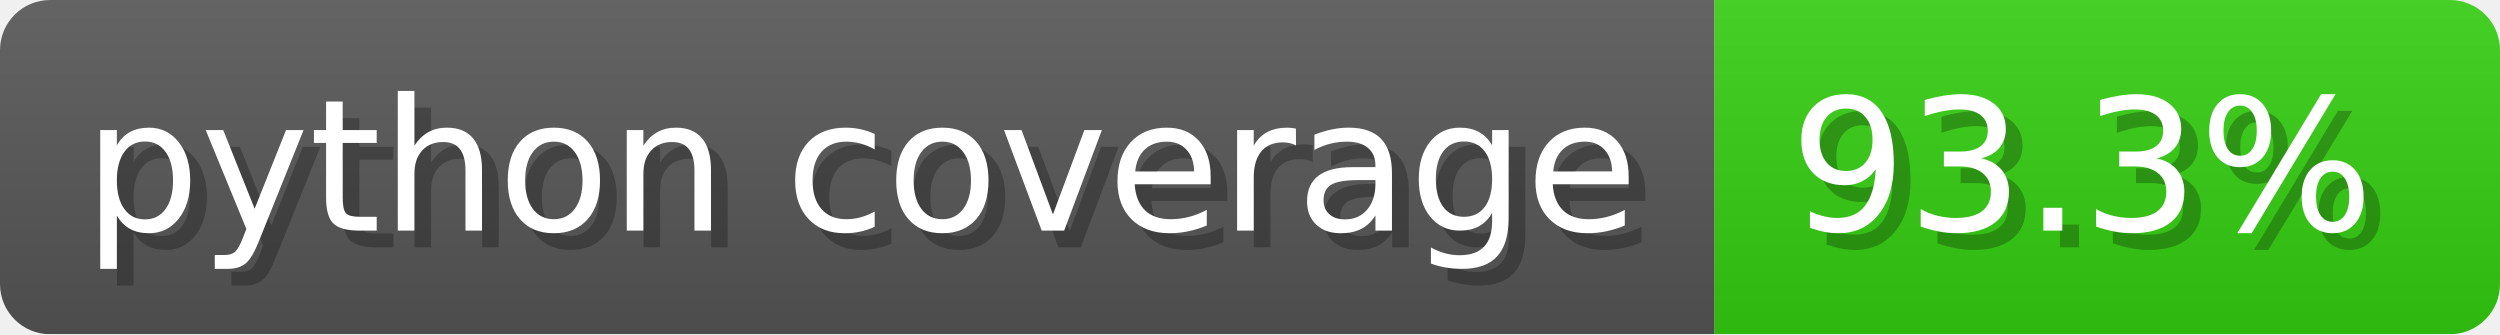
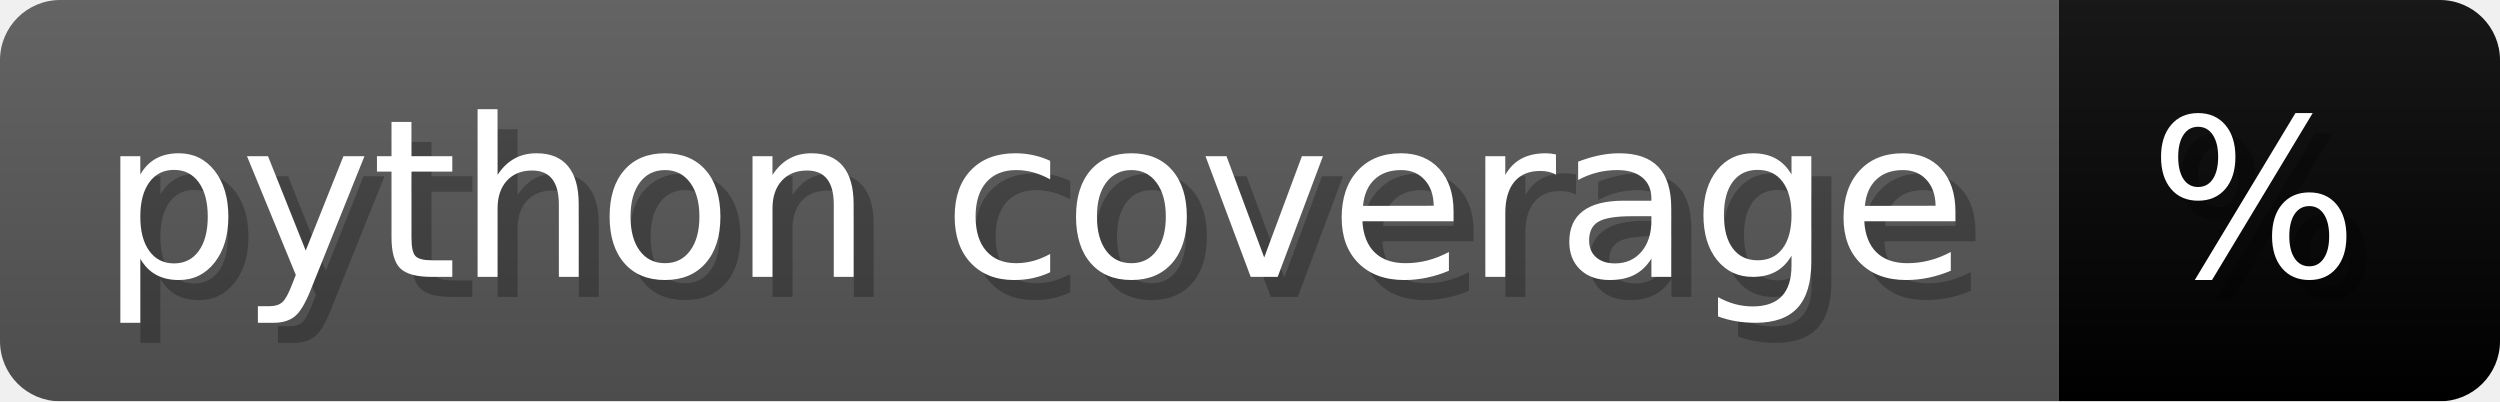
- <svg xmlns="http://www.w3.org/2000/svg" width="149.6" height="20" viewBox="0 0 1496 200" role="img" aria-label="python coverage: 93.3%">
+ <svg xmlns="http://www.w3.org/2000/svg" width="124.6" height="20" viewBox="0 0 1246 200" role="img" aria-label="python coverage: %">
  <linearGradient id="a" x2="0" y2="100%">
    <stop offset="0" stop-opacity=".1" stop-color="#EEE" />
    <stop offset="1" stop-opacity=".1" />
  </linearGradient>
  <mask id="m">
-     <rect width="1496" height="200" rx="30" fill="#FFF" />
+     <rect width="1246" height="200" rx="30" fill="#FFF" />
  </mask>
  <g mask="url(#m)">
    <rect width="1026" height="200" fill="#555" />
-     <rect width="470" height="200" fill="#3C1" x="1026" />
-     <rect width="1496" height="200" fill="url(#a)" />
+     <rect width="220" height="200" fill="#" x="1026" />
+     <rect width="1246" height="200" fill="url(#a)" />
  </g>
  <g aria-hidden="true" fill="#fff" text-anchor="start" font-family="Verdana,DejaVu Sans,sans-serif" font-size="110">
    <text x="60" y="148" textLength="926" fill="#000" opacity="0.25">python coverage</text>
    <text x="50" y="138" textLength="926">python coverage</text>
-     <text x="1081" y="148" textLength="370" fill="#000" opacity="0.25">93.3%</text>
-     <text x="1071" y="138" textLength="370">93.3%</text>
+     <text x="1081" y="148" textLength="120" fill="#000" opacity="0.25">%</text>
+     <text x="1071" y="138" textLength="120">%</text>
  </g>
</svg>
